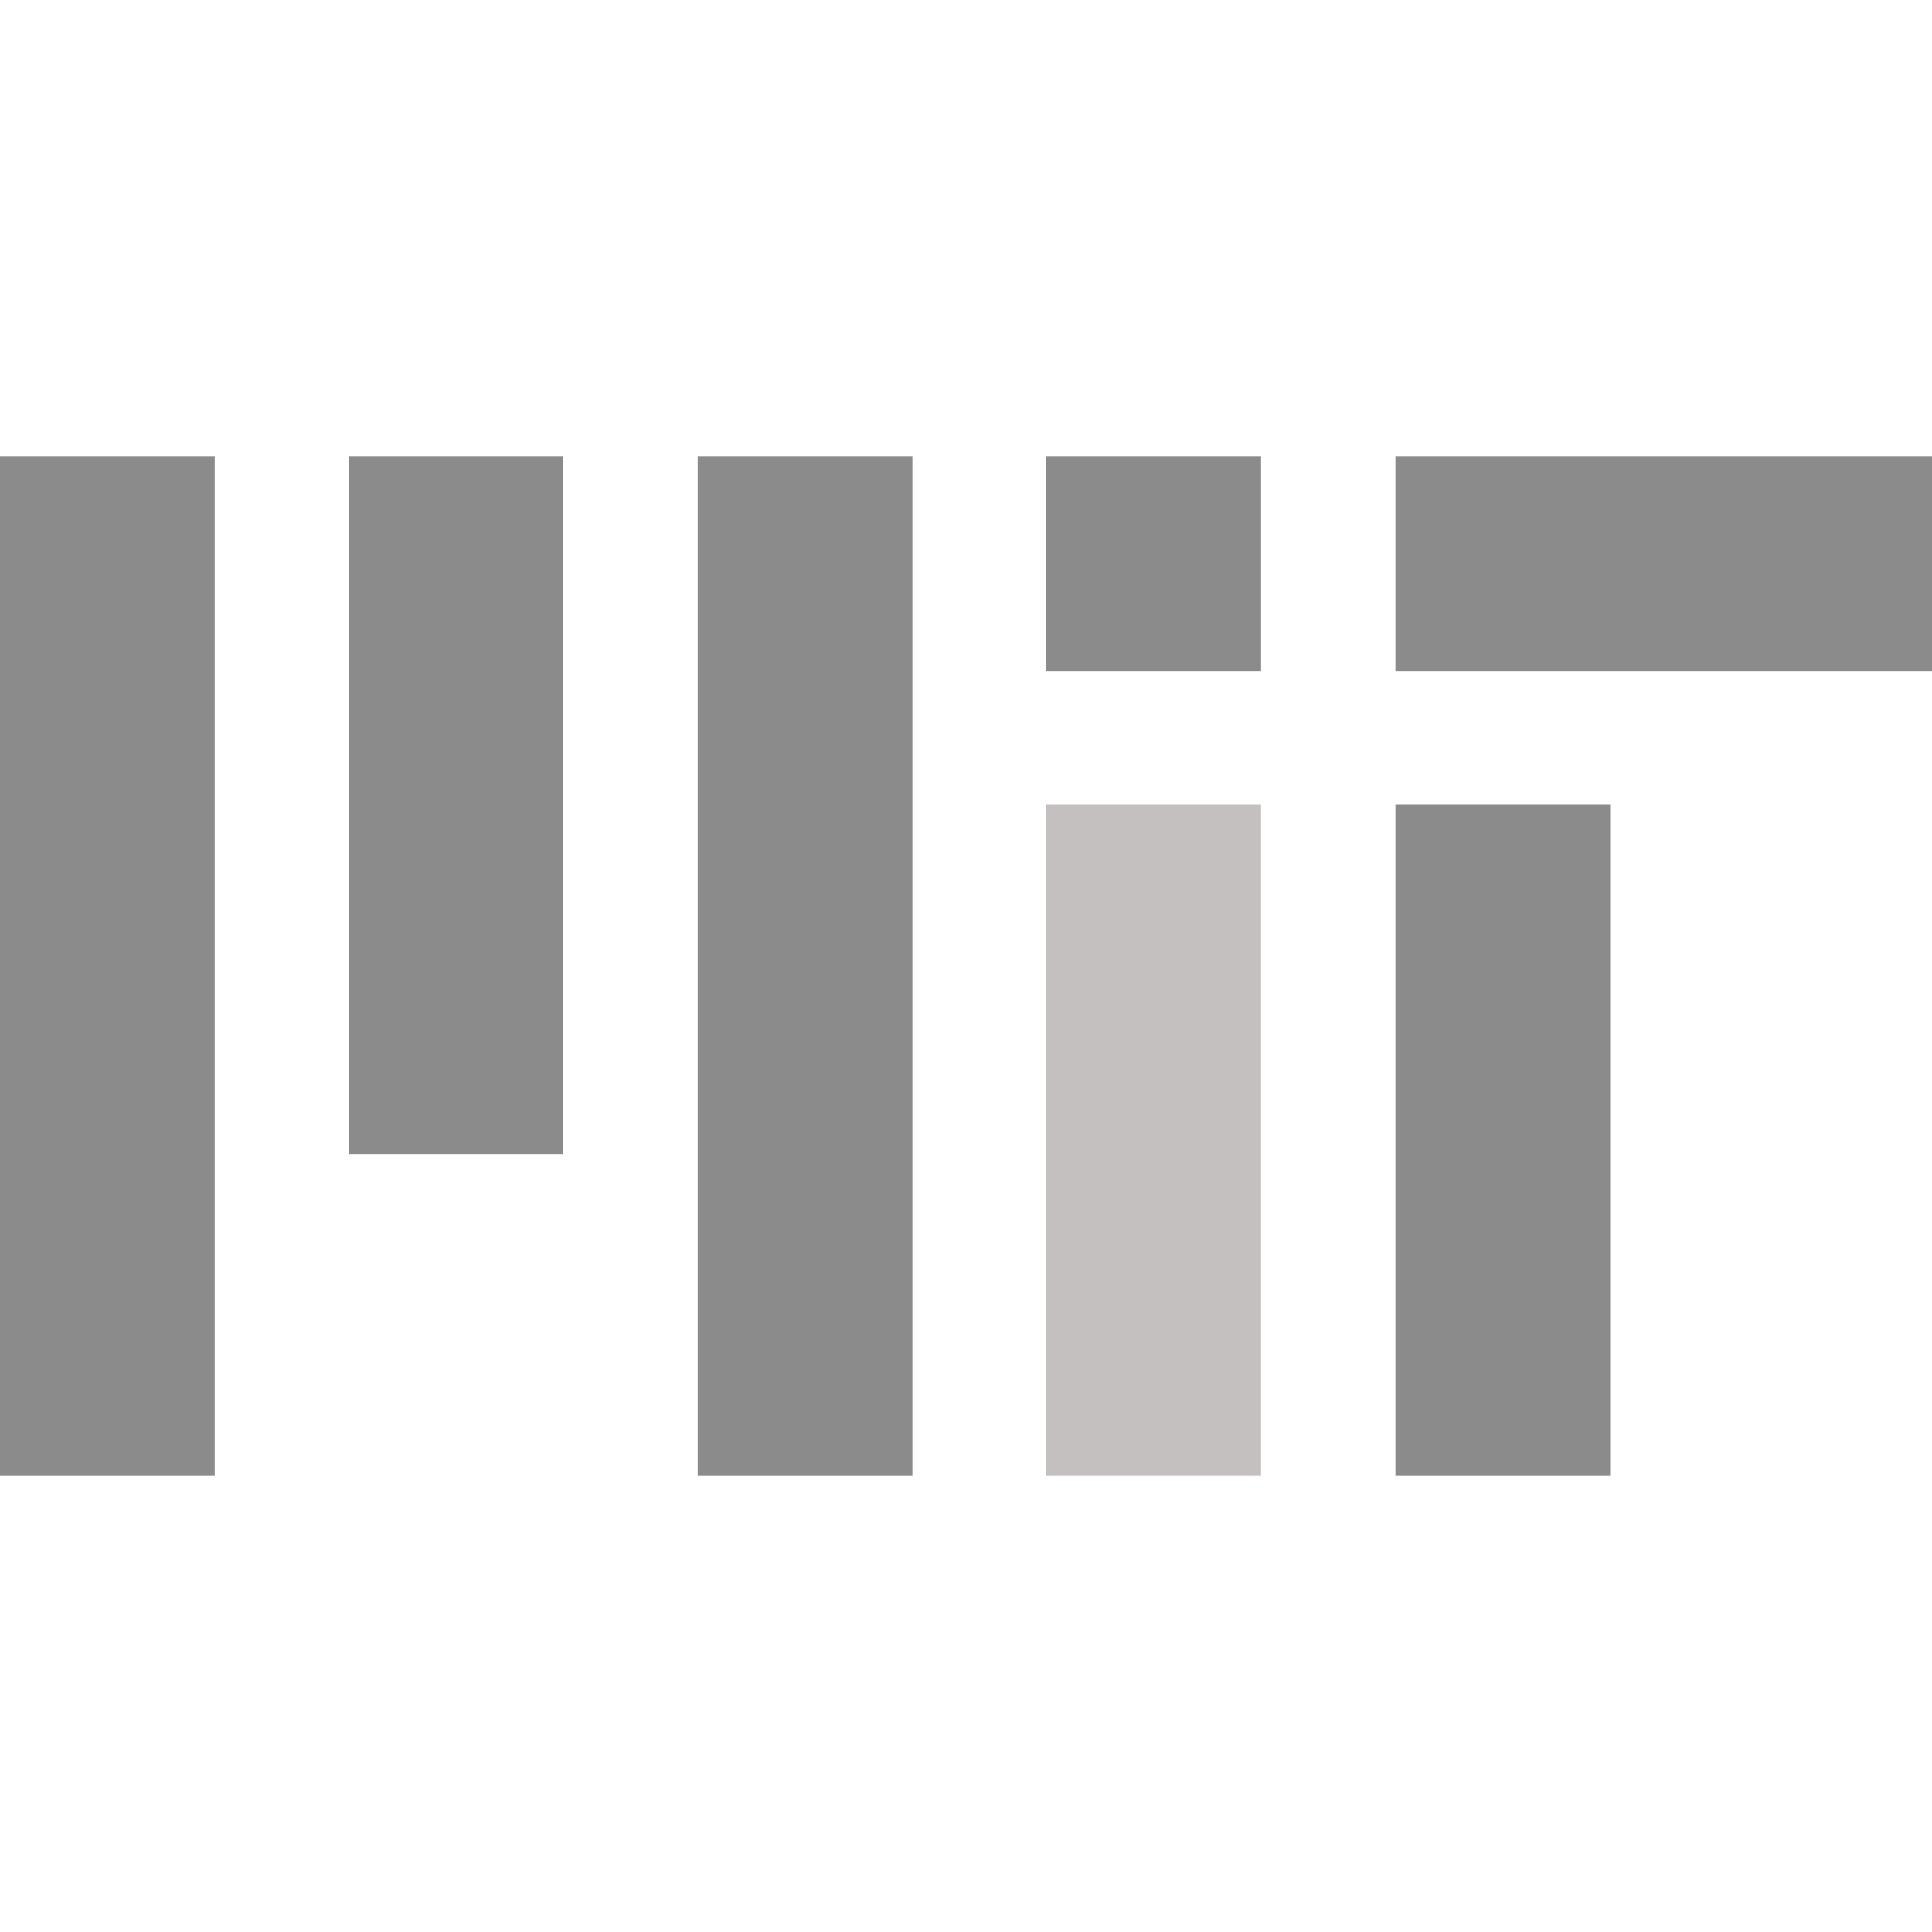
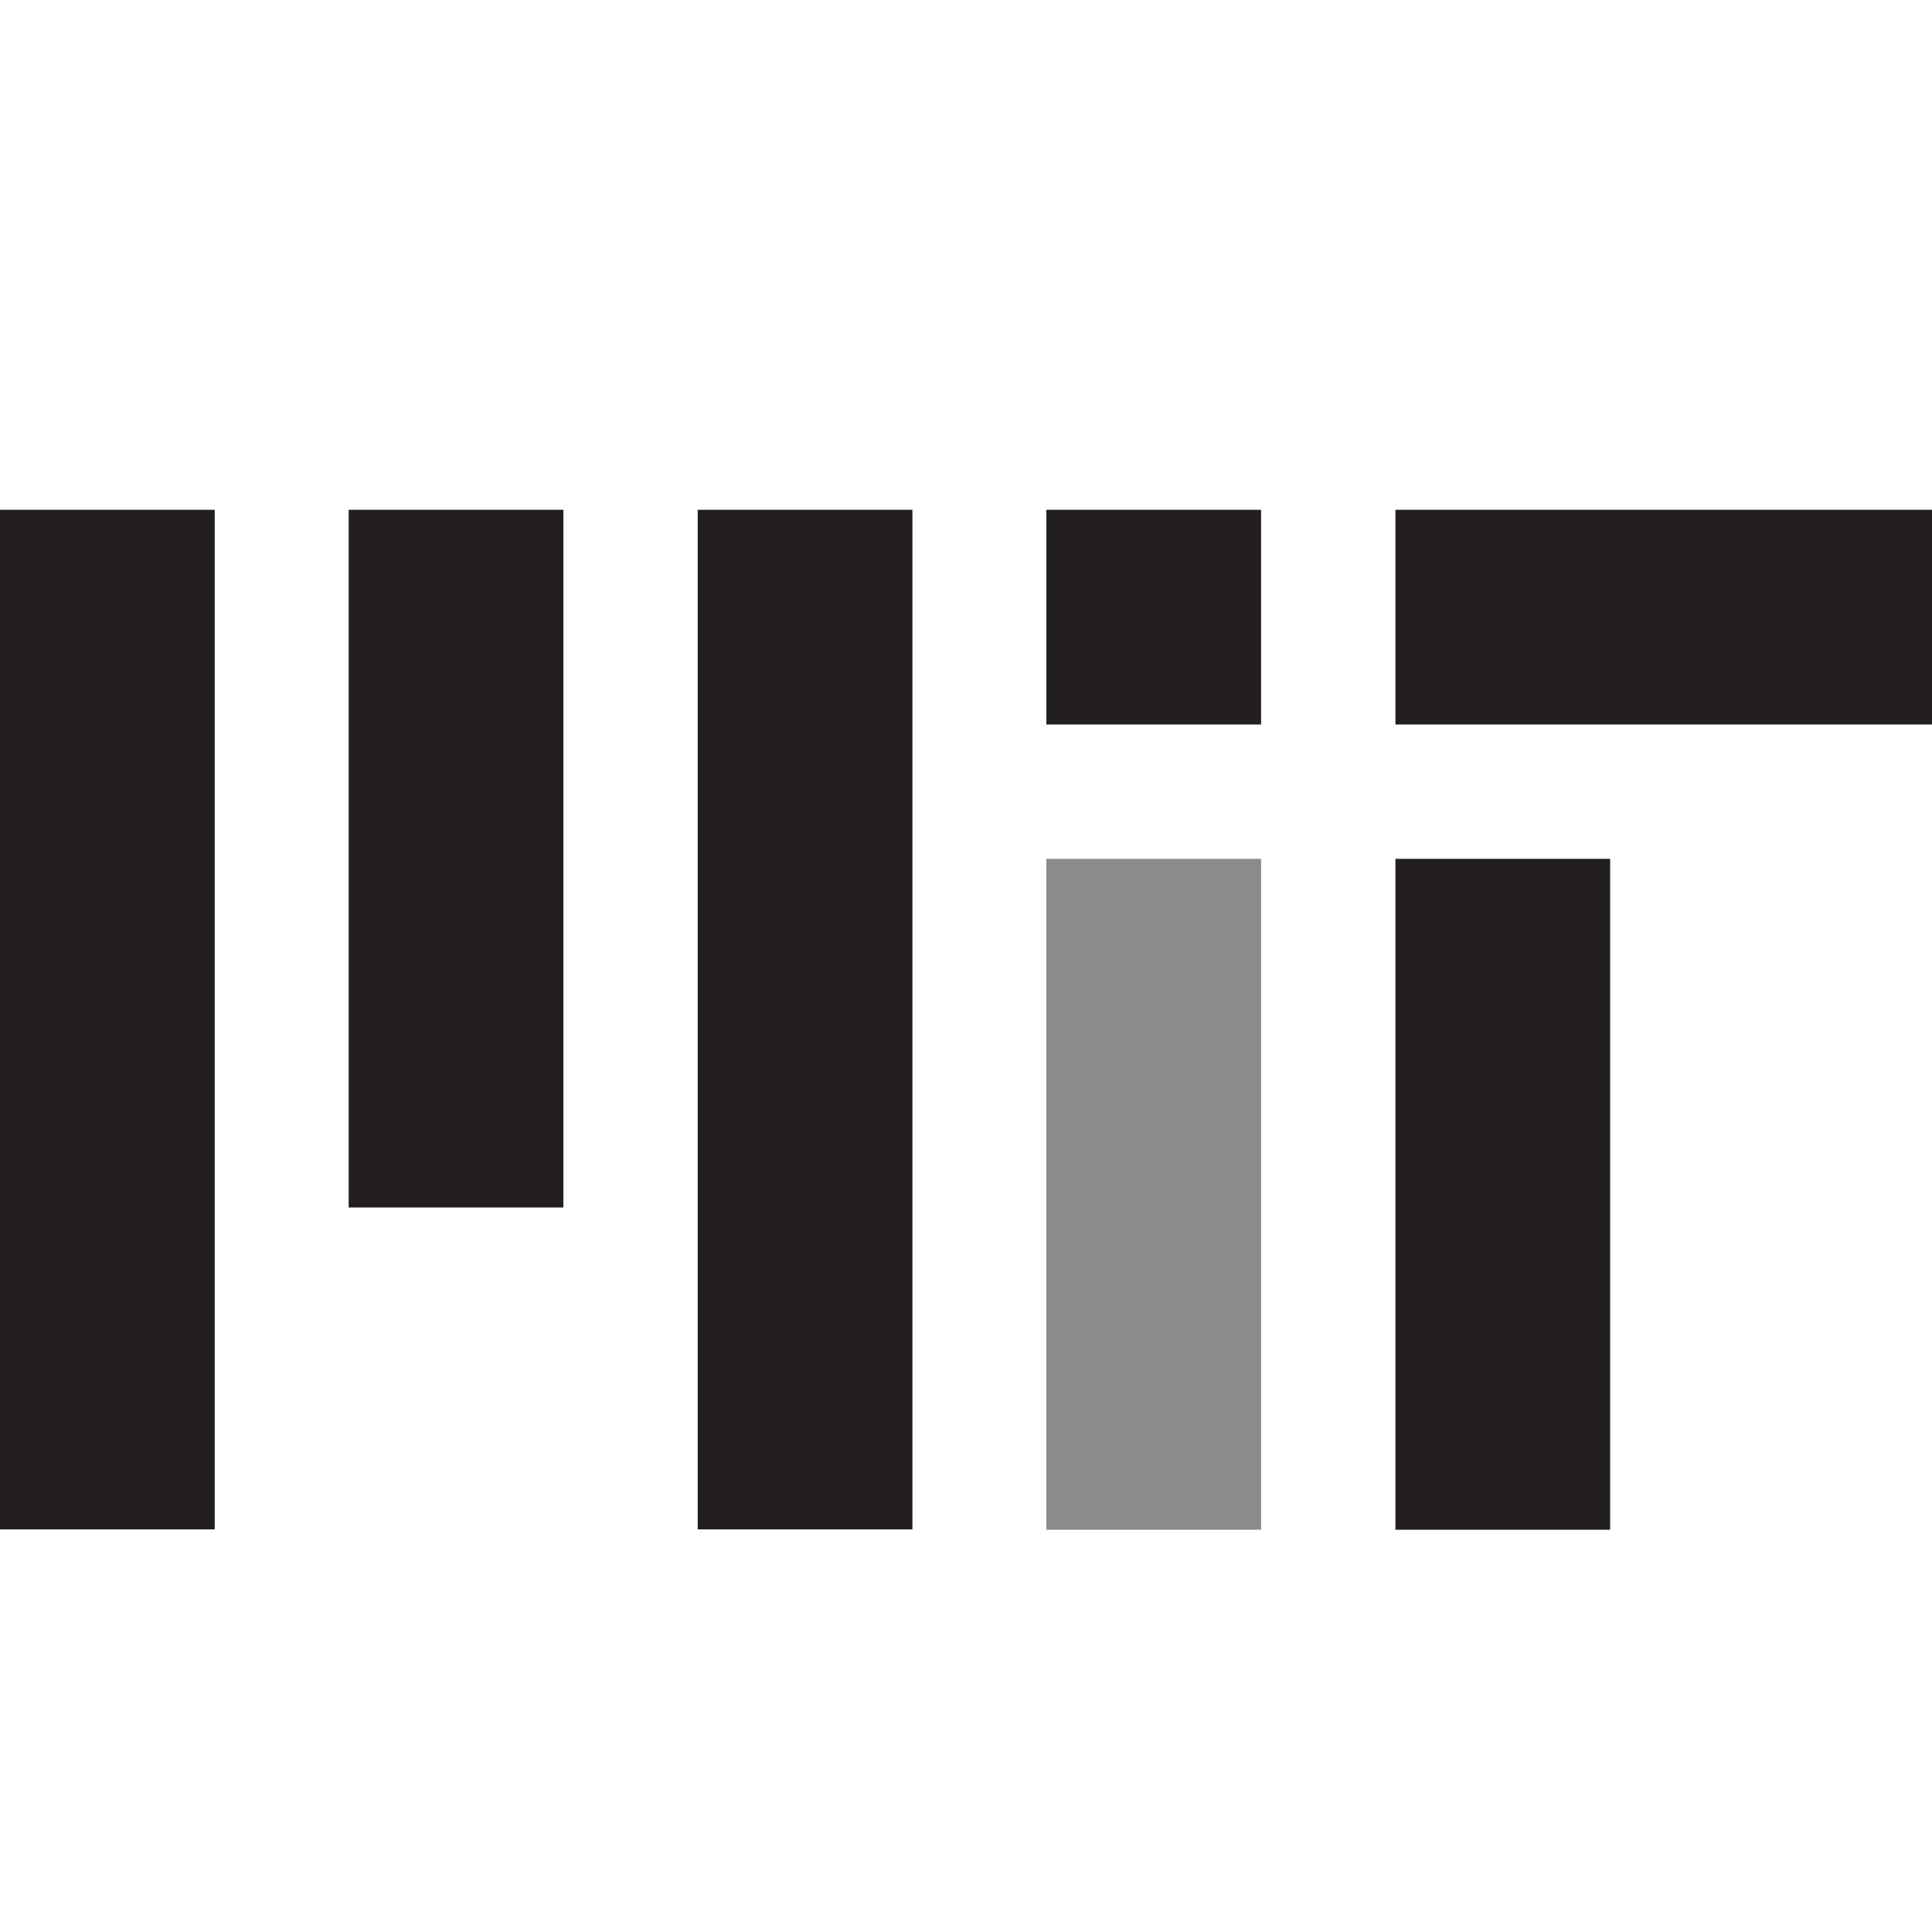
<svg xmlns="http://www.w3.org/2000/svg" version="1.1" id="Layer_1" x="0px" y="0px" viewBox="0 0 512 512" style="enable-background:new 0 0 512 512;" xml:space="preserve">
  <style type="text/css">
- 	.st0{fill:#8B8B8C;}
- 	.st1{fill:#C3C0BF;}
+ 	.st0{fill:#231F20;}
+ 	.st1{fill:#8B8B8C;}
</style>
  <g>
-     <rect x="369.8" y="120.9" class="st0" width="142.2" height="56.9" />
-     <rect x="92.4" y="120.9" class="st0" width="56.9" height="184.9" />
-     <rect x="184.9" y="120.9" class="st0" width="56.9" height="270.2" />
-     <rect y="120.9" class="st0" width="56.9" height="270.2" />
-     <rect x="369.8" y="213.3" class="st0" width="56.9" height="177.8" />
-     <rect x="277.3" y="120.9" class="st0" width="56.9" height="56.9" />
-     <rect x="277.3" y="213.3" class="st1" width="56.9" height="177.8" />
+     <rect x="369.8" y="135.1" class="st0" width="142.2" height="56.9" />
+     <rect x="92.4" y="135.1" class="st0" width="56.9" height="184.9" />
+     <rect x="184.9" y="135.1" class="st0" width="56.9" height="270.2" />
+     <rect y="135.1" class="st0" width="56.9" height="270.2" />
+     <rect x="369.8" y="227.6" class="st0" width="56.9" height="177.8" />
+     <rect x="277.3" y="135.1" class="st0" width="56.9" height="56.9" />
+     <rect x="277.3" y="227.6" class="st1" width="56.9" height="177.8" />
  </g>
</svg>
